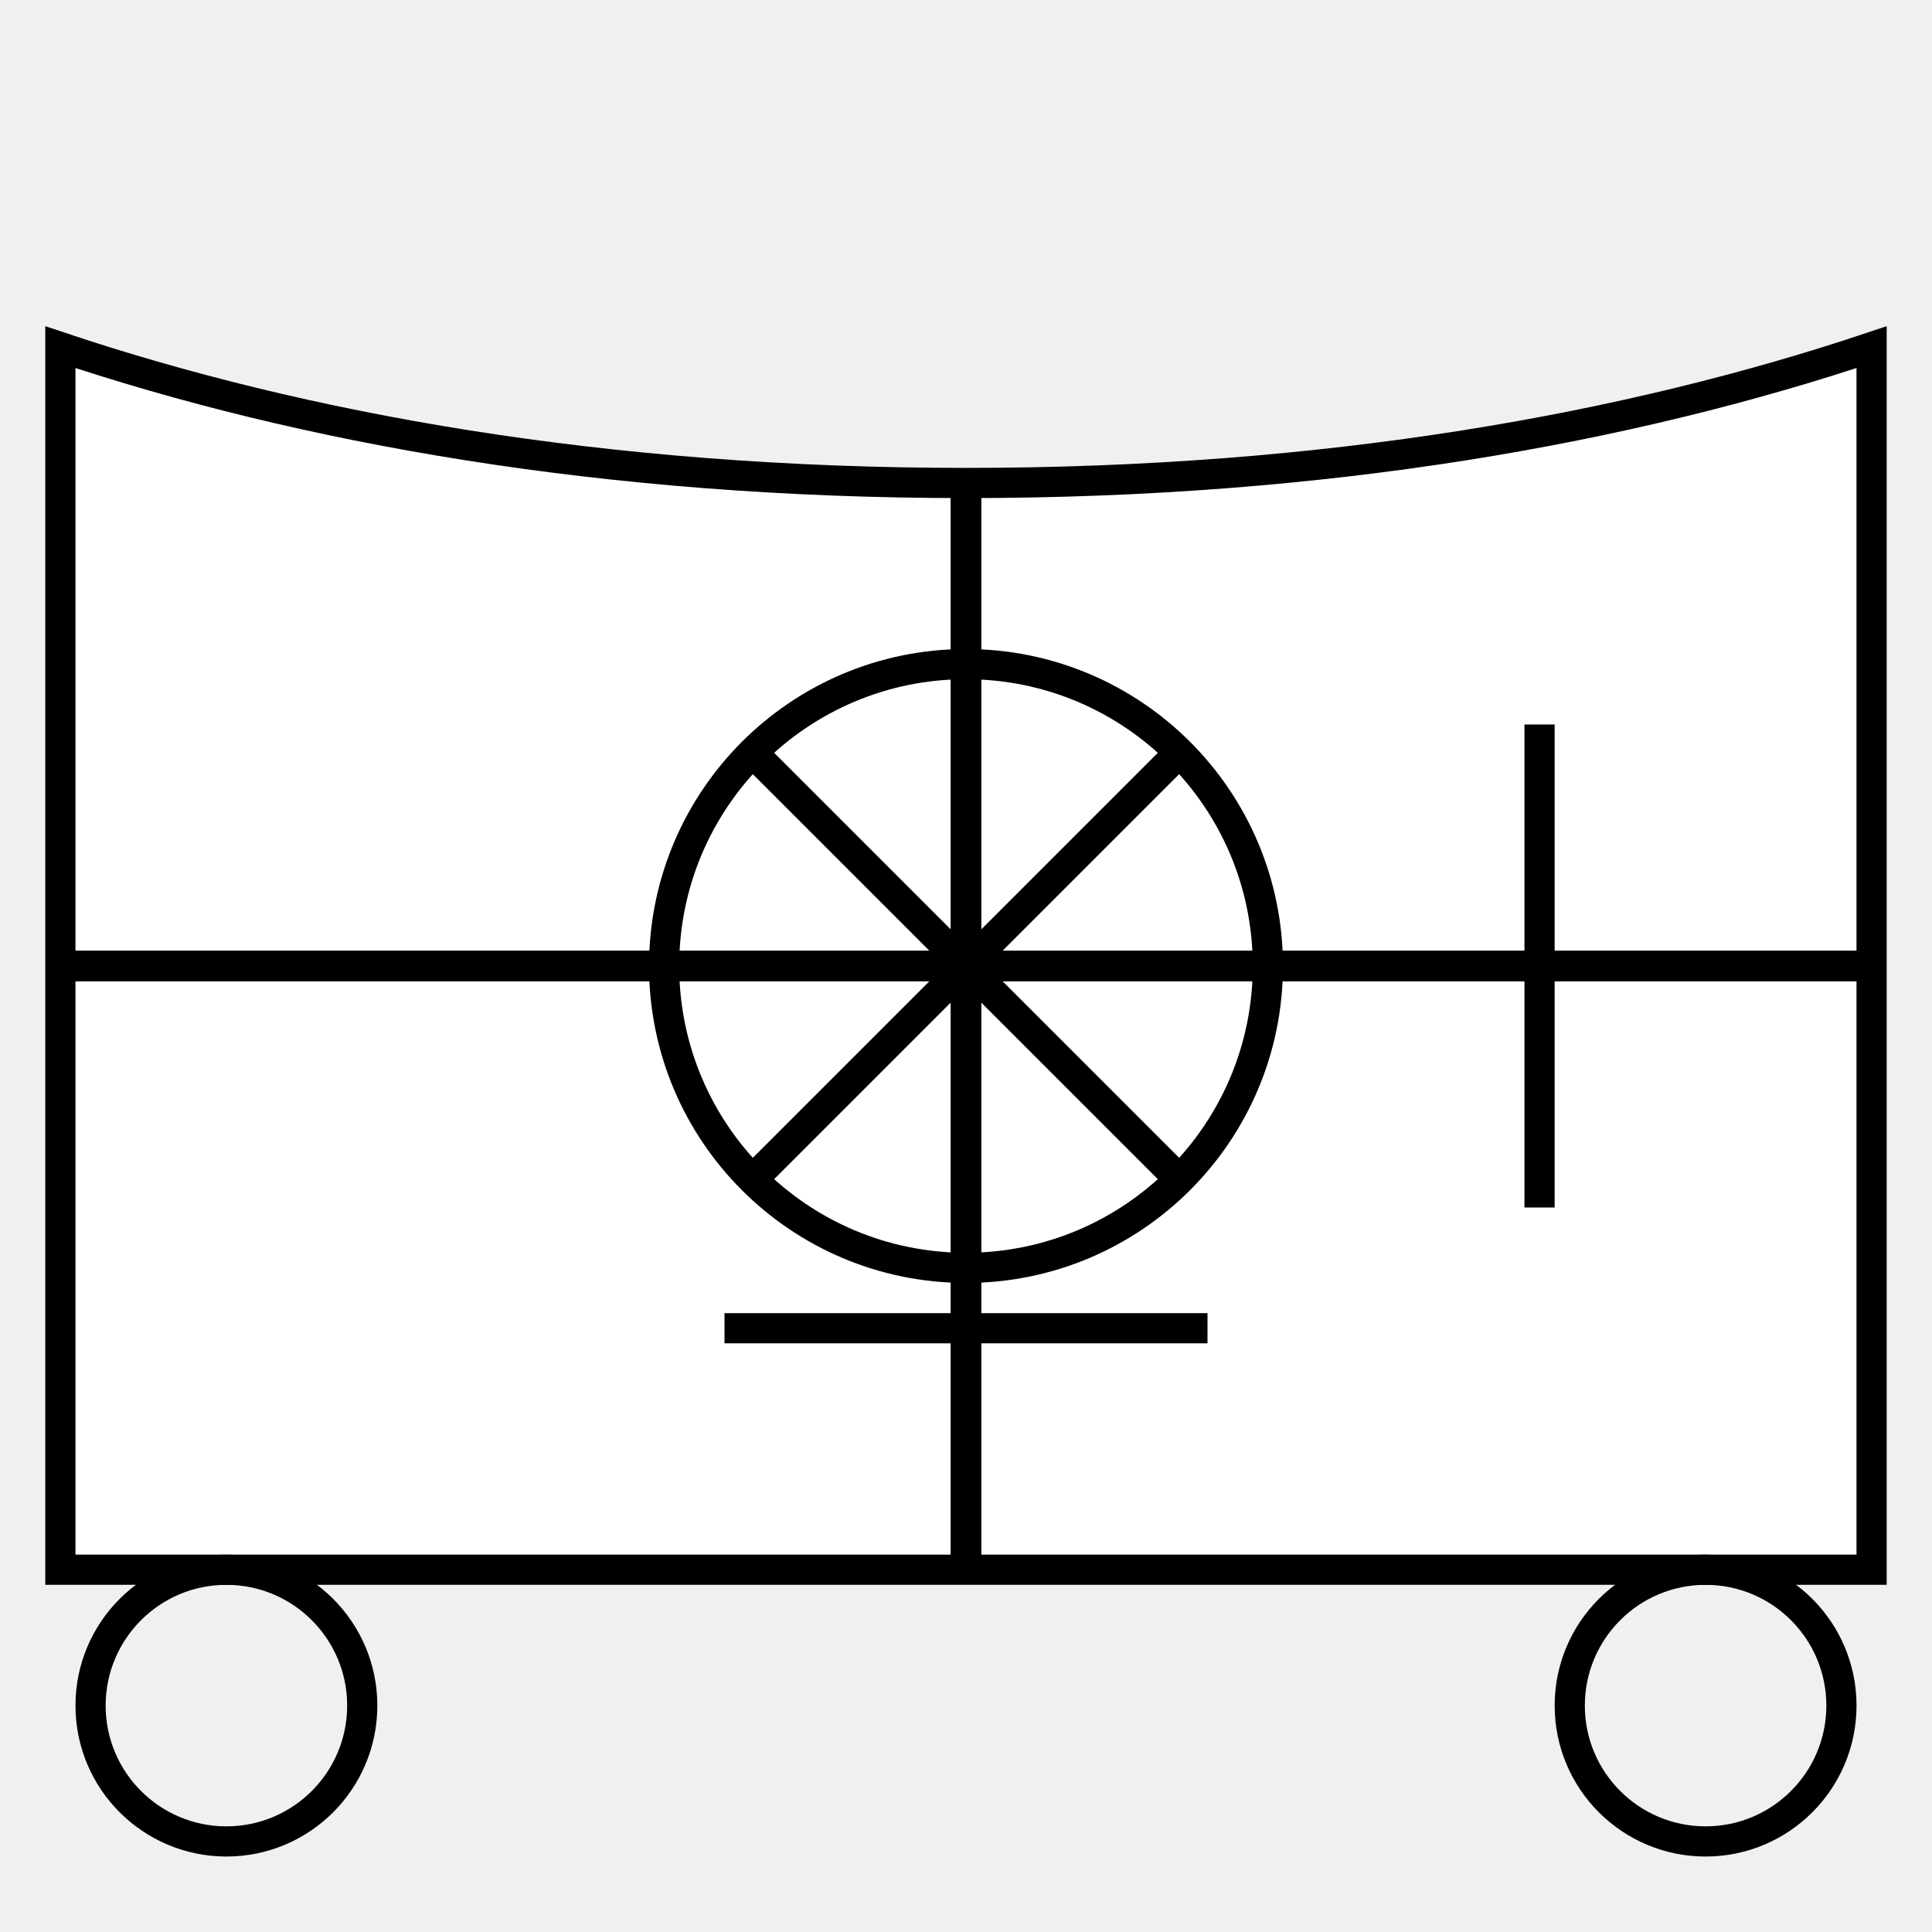
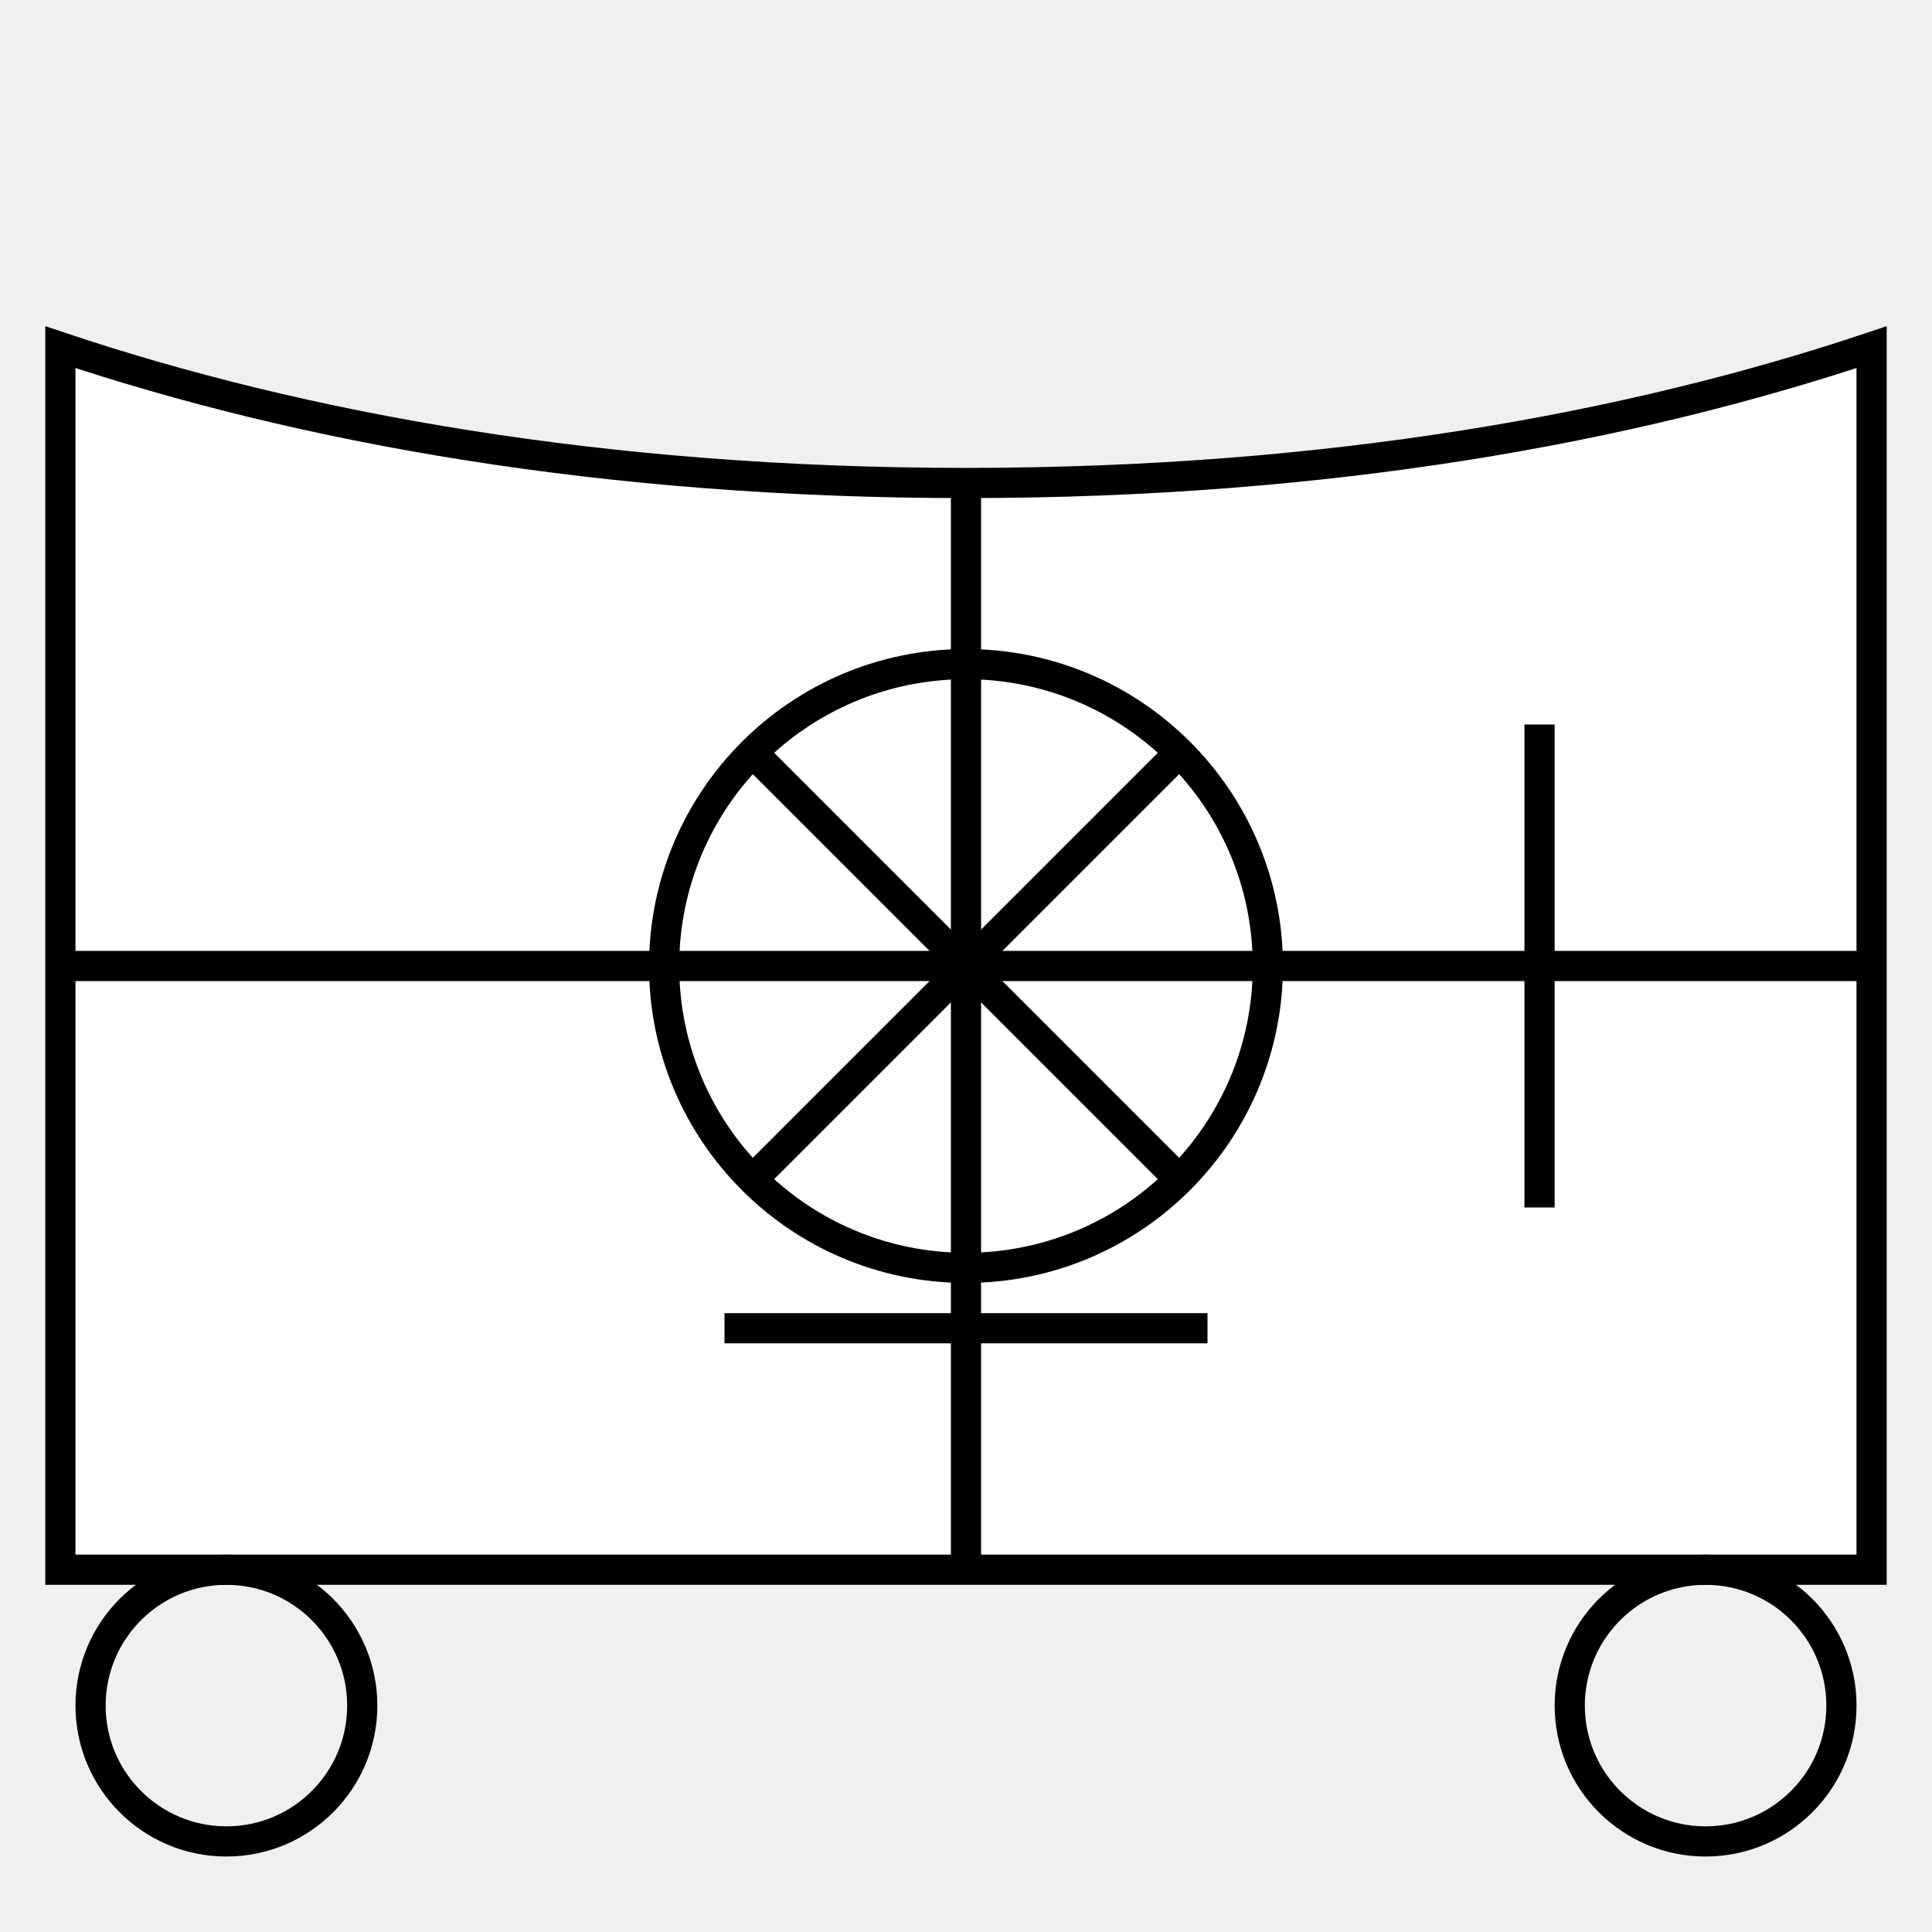
<svg xmlns="http://www.w3.org/2000/svg" viewBox="0 0 90.709 90.709" width="64" height="64" role="img" aria-labelledby="ez-title ez-desc">
  <path d="M 16 8 C 10 8, 5 7.089, 1 5.75 L 1 26 L 31 26 L 31 5.75 C 27 7.089, 22 8, 16 8 Z" fill="#ffffff" stroke="#000000" stroke-width="0.5" transform="scale(2.8346)" />
  <circle cx="10.63" cy="80.079" r="6.378" fill="none" stroke="#000000" stroke-width="1.417" />
  <circle cx="80.079" cy="80.079" r="6.378" fill="none" stroke="#000000" stroke-width="1.417" />
  <line x1="45.354" y1="22.677" x2="45.354" y2="73.701" fill="none" stroke="#000000" stroke-width="1.417" />
  <line x1="2.835" y1="45.354" x2="87.874" y2="45.354" fill="none" stroke="#000000" stroke-width="1.417" />
  <circle cx="45.354" cy="45.354" r="14.173" fill="none" stroke="#000000" stroke-width="1.417" stroke-linecap="butt" stroke-linejoin="round" />
  <line x1="35.332" y1="35.332" x2="55.376" y2="55.376" fill="none" stroke="#000000" stroke-width="1.417" />
  <line x1="55.376" y1="35.332" x2="35.332" y2="55.376" fill="none" stroke="#000000" stroke-width="1.417" />
-   <line x1="45.354" y1="22.677" x2="45.354" y2="73.701" fill="none" stroke="#000000" stroke-width="1.417" />
-   <line x1="2.835" y1="45.354" x2="87.874" y2="45.354" fill="none" stroke="#000000" stroke-width="1.417" />
  <line x1="72.283" y1="34.016" x2="72.283" y2="56.693" fill="none" stroke="#000000" stroke-width="1.417" />
-   <line x1="45.354" y1="22.677" x2="45.354" y2="73.701" fill="none" stroke="#000000" stroke-width="1.417" />
-   <line x1="2.835" y1="45.354" x2="87.874" y2="45.354" fill="none" stroke="#000000" stroke-width="1.417" />
  <line x1="34.016" y1="62.362" x2="56.693" y2="62.362" fill="none" stroke="#000000" stroke-width="1.417" />
</svg>
